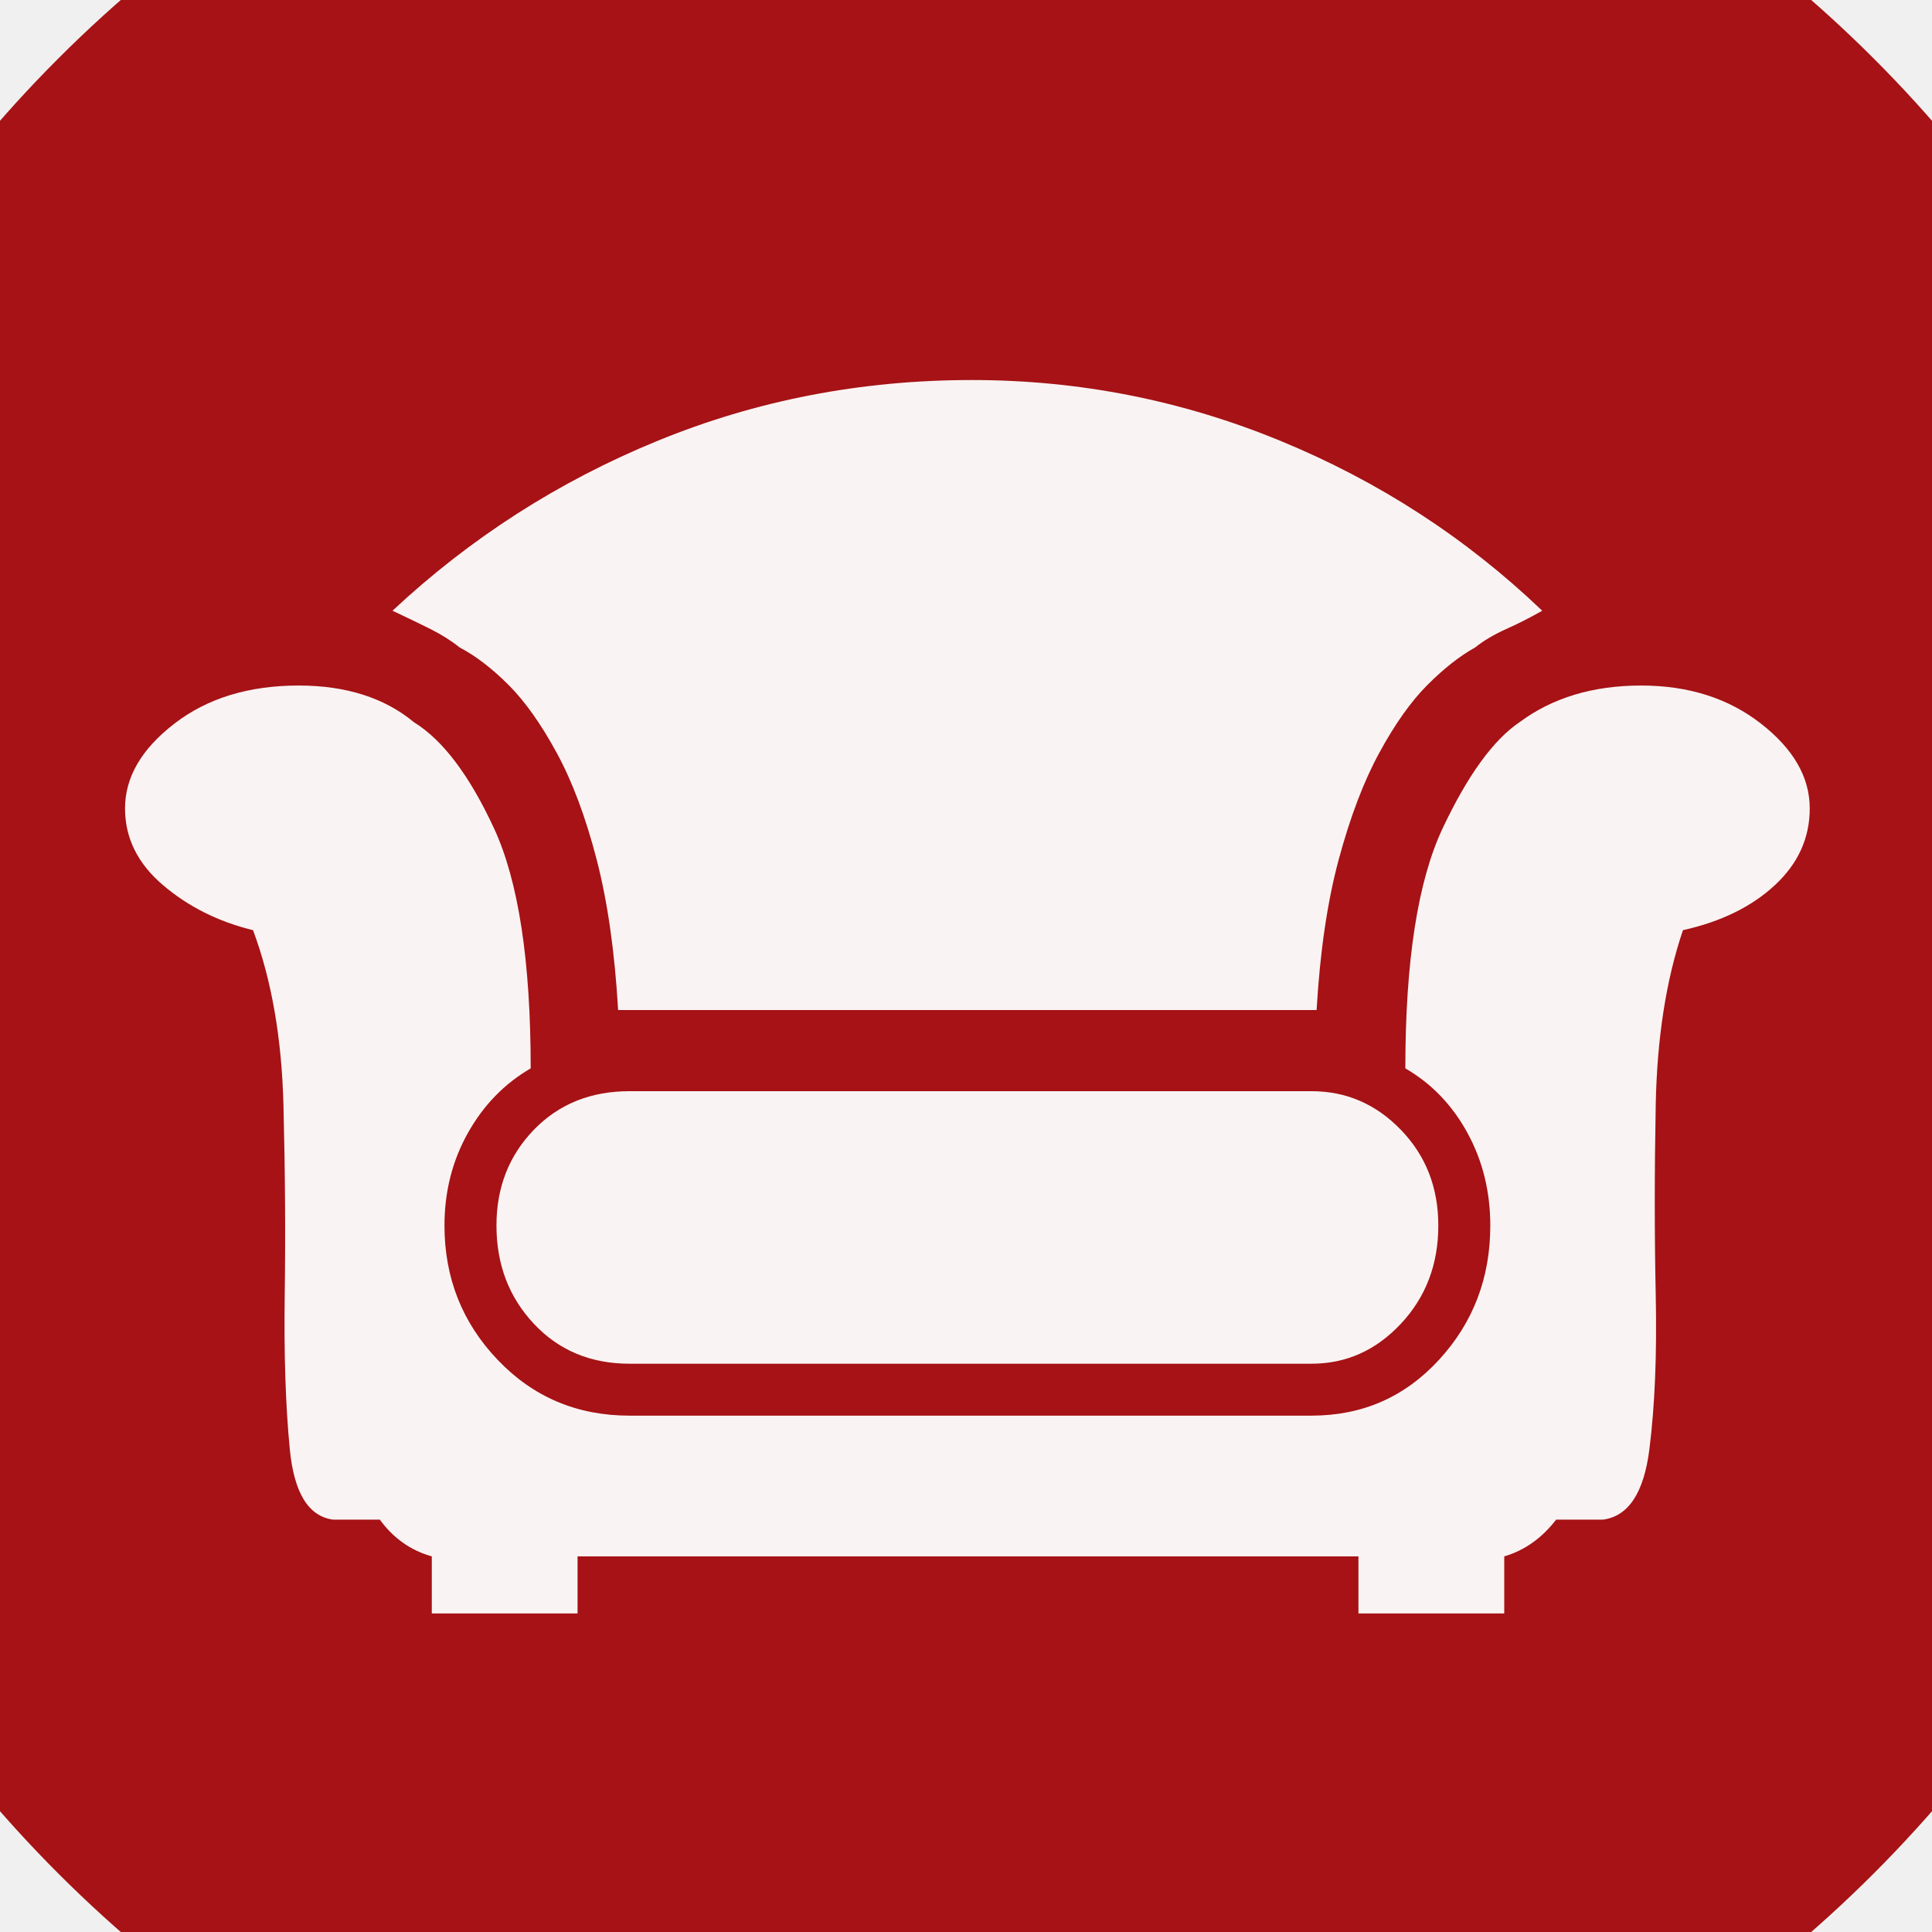
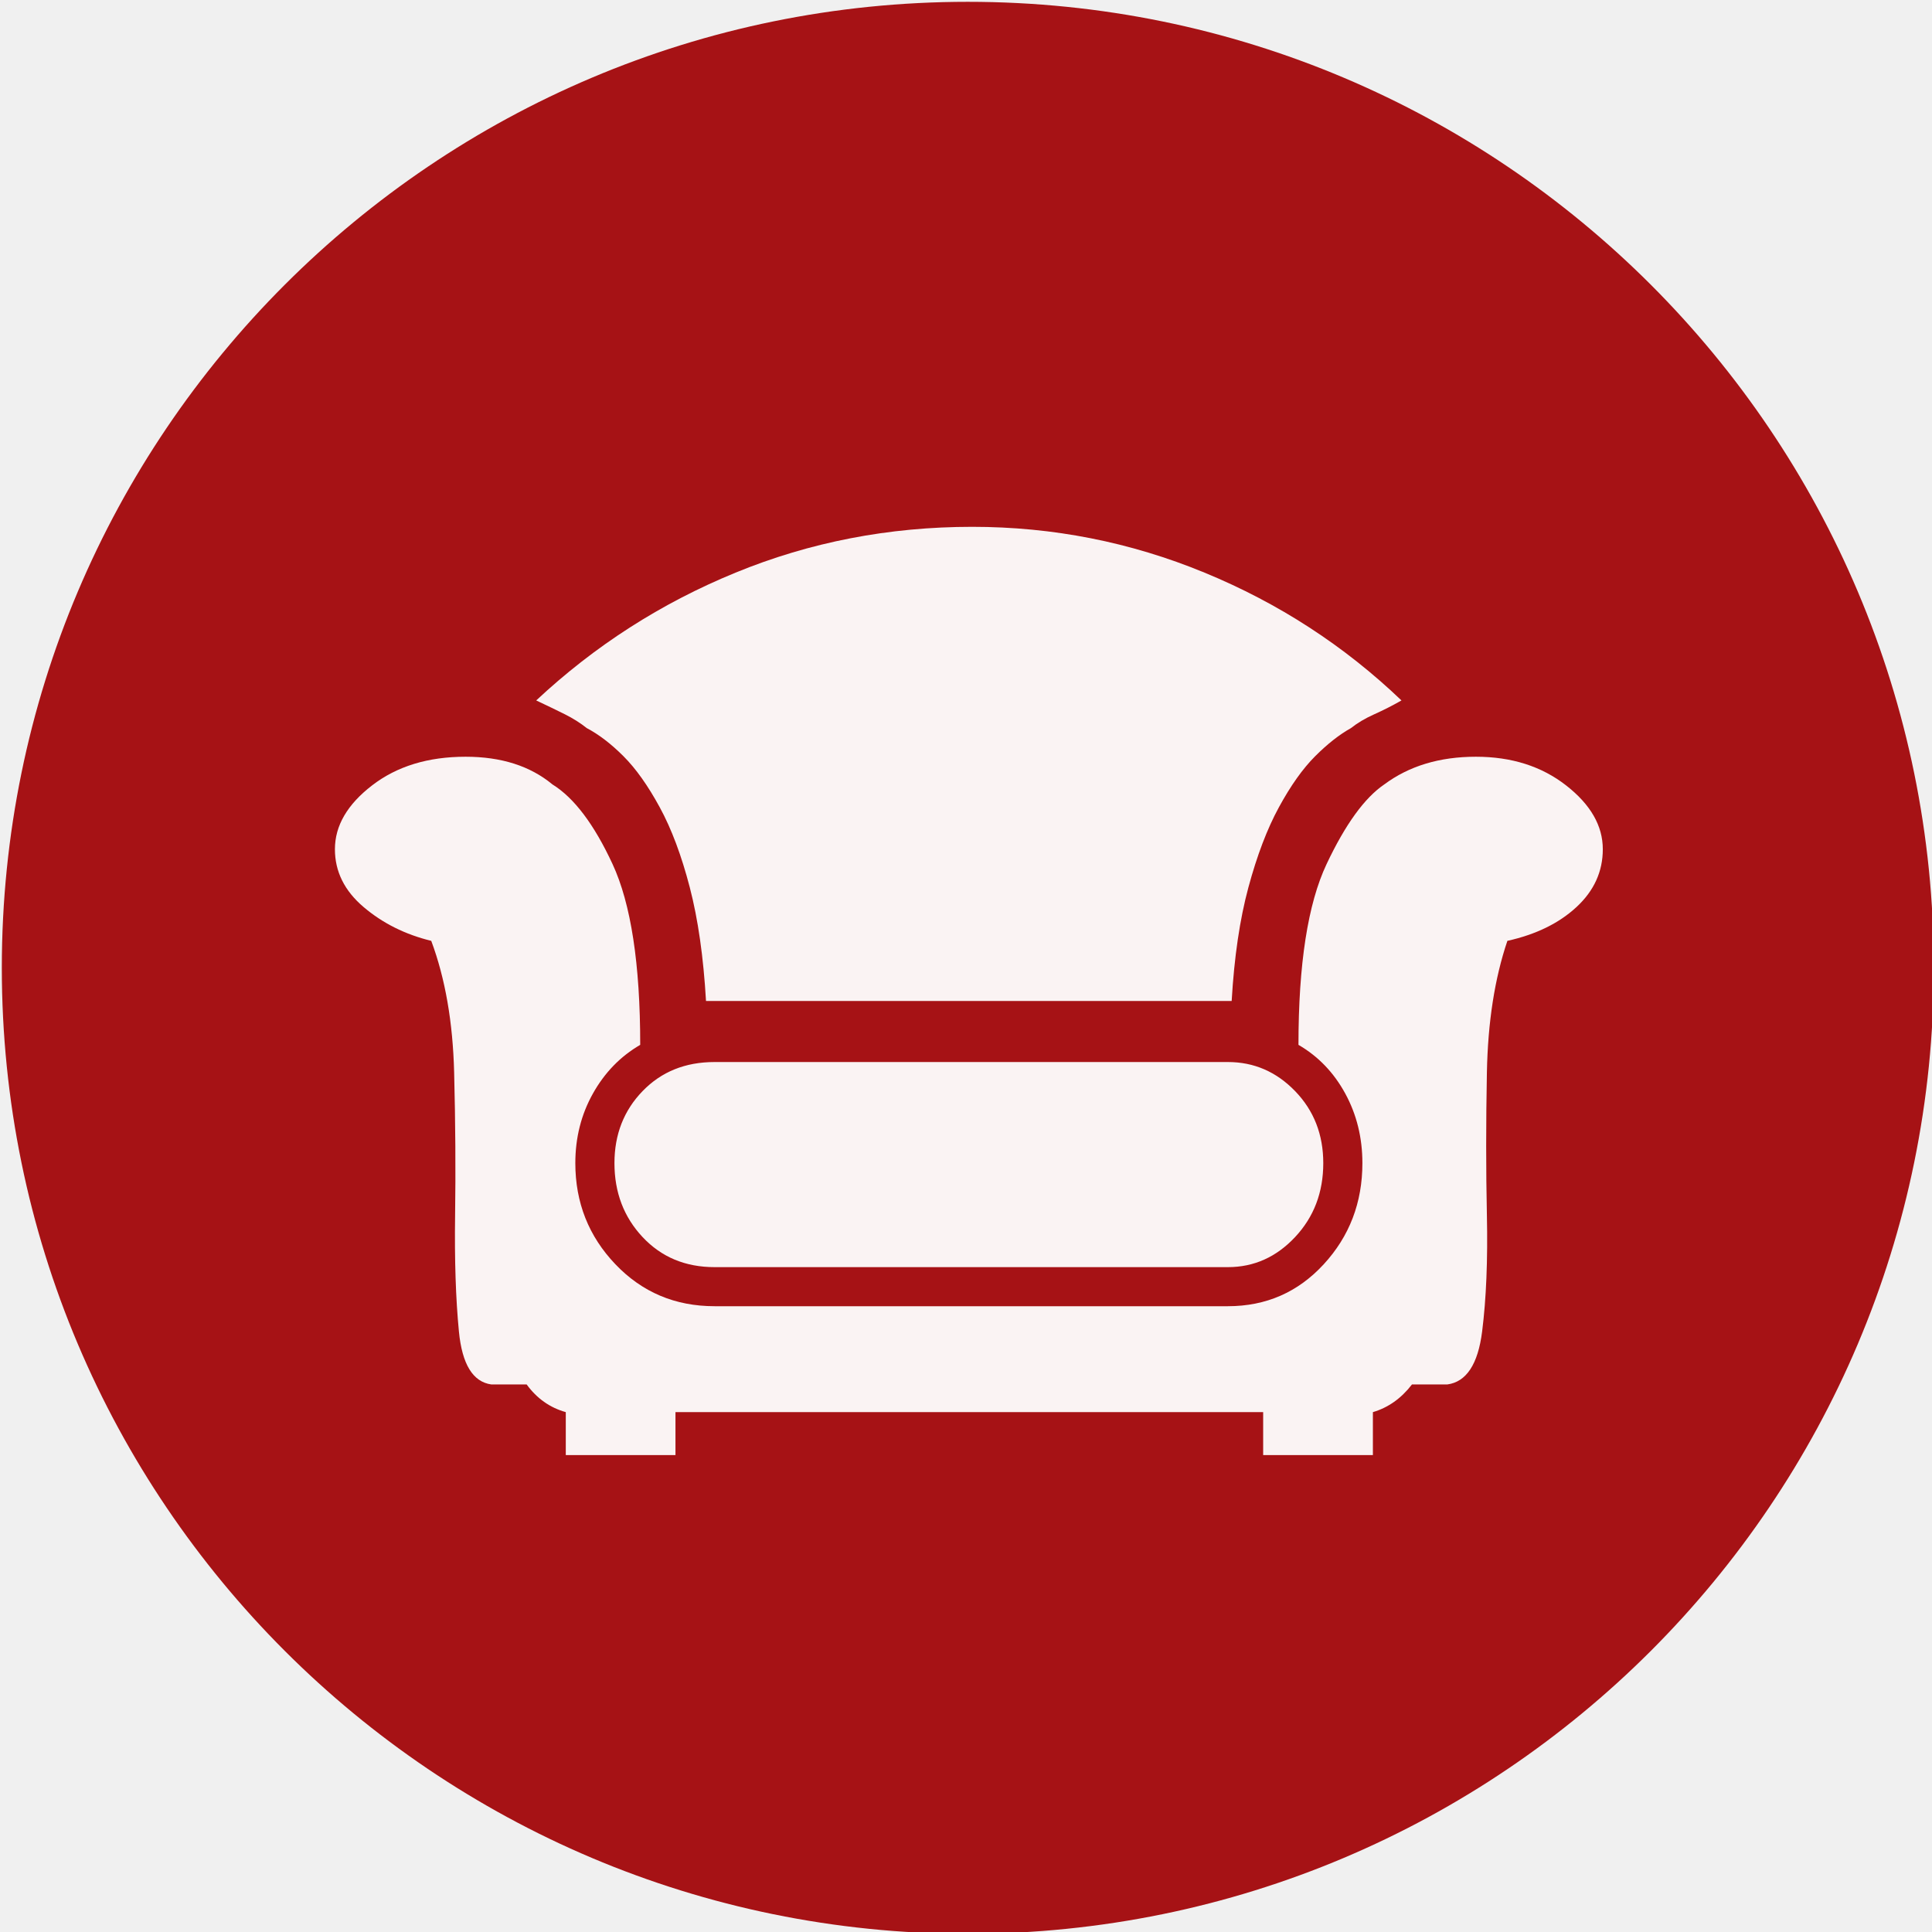
- <svg xmlns="http://www.w3.org/2000/svg" width="11.289mm" height="11.289mm" viewBox="0 0 32 32" version="1.2" baseProfile="tiny">
+ <svg xmlns="http://www.w3.org/2000/svg" width="11.25mm" height="11.25mm" viewBox="-5.3 -5.3 42.52 42.52" version="1.2" baseProfile="tiny">
  <defs>
</defs>
  <g fill="none" stroke="black" stroke-width="1" fill-rule="evenodd" stroke-linecap="square" stroke-linejoin="bevel">
    <g fill="#a61215" fill-opacity="1" stroke="none" transform="matrix(1,0,0,1,0,0)" font-family="MS Shell Dlg 2" font-size="7.8" font-weight="400" font-style="normal">
      <path vector-effect="non-scaling-stroke" fill-rule="evenodd" d="M37.26,16 C37.26,27.741 27.741,37.26 16,37.26 C4.259,37.26 -5.26,27.741 -5.26,16 C-5.26,4.259 4.259,-5.26 16,-5.26 C27.741,-5.26 37.26,4.259 37.26,16 " />
    </g>
    <g fill="#ffffff" fill-opacity="0.949" stroke="none" transform="matrix(1,0,0,1,16,12.0315)" font-family="MS Shell Dlg 2" font-size="7.8" font-weight="400" font-style="normal">
      <path vector-effect="none" fill-rule="evenodd" d="M-5.762,4.698 C-5.818,3.732 -5.937,2.899 -6.119,2.199 C-6.301,1.499 -6.521,0.911 -6.78,0.436 C-7.039,-0.04 -7.305,-0.415 -7.578,-0.688 C-7.851,-0.961 -8.12,-1.167 -8.386,-1.307 C-8.526,-1.419 -8.687,-1.521 -8.869,-1.612 C-9.051,-1.703 -9.261,-1.804 -9.499,-1.916 C-8.211,-3.12 -6.749,-4.058 -5.111,-4.729 C-3.473,-5.401 -1.737,-5.737 0.096,-5.737 C1.874,-5.737 3.578,-5.401 5.209,-4.729 C6.839,-4.058 8.285,-3.12 9.544,-1.916 C9.348,-1.804 9.149,-1.703 8.946,-1.612 C8.743,-1.521 8.572,-1.419 8.432,-1.307 C8.18,-1.167 7.917,-0.961 7.644,-0.688 C7.371,-0.415 7.105,-0.04 6.846,0.436 C6.587,0.911 6.364,1.499 6.175,2.199 C5.986,2.899 5.863,3.732 5.807,4.698 L-5.762,4.698 M11.182,-0.677 C11.966,-0.677 12.627,-0.467 13.166,-0.047 C13.705,0.373 13.975,0.841 13.975,1.359 C13.975,1.849 13.782,2.273 13.397,2.63 C13.012,2.987 12.505,3.235 11.875,3.375 C11.595,4.201 11.445,5.167 11.424,6.272 C11.403,7.378 11.403,8.425 11.424,9.411 C11.445,10.398 11.41,11.252 11.319,11.973 C11.228,12.694 10.972,13.082 10.552,13.138 L9.775,13.138 C9.537,13.446 9.25,13.649 8.915,13.747 L8.915,14.692 L6.5,14.692 L6.5,13.747 L-6.434,13.747 L-6.434,14.692 L-8.848,14.692 L-8.848,13.747 C-9.198,13.649 -9.485,13.446 -9.709,13.138 L-10.486,13.138 C-10.892,13.082 -11.13,12.694 -11.2,11.973 C-11.27,11.252 -11.298,10.398 -11.284,9.411 C-11.27,8.425 -11.277,7.378 -11.305,6.272 C-11.333,5.167 -11.501,4.201 -11.809,3.375 C-12.383,3.235 -12.879,2.987 -13.299,2.63 C-13.719,2.273 -13.929,1.849 -13.929,1.359 C-13.929,0.841 -13.656,0.373 -13.11,-0.047 C-12.565,-0.467 -11.879,-0.677 -11.053,-0.677 C-10.269,-0.677 -9.632,-0.474 -9.142,-0.068 C-8.666,0.226 -8.225,0.81 -7.819,1.685 C-7.413,2.56 -7.21,3.886 -7.21,5.664 C-7.644,5.916 -7.991,6.272 -8.25,6.734 C-8.509,7.196 -8.638,7.707 -8.638,8.267 C-8.638,9.135 -8.344,9.877 -7.756,10.493 C-7.168,11.109 -6.441,11.416 -5.573,11.416 L5.723,11.416 C6.563,11.416 7.266,11.109 7.833,10.493 C8.4,9.877 8.684,9.135 8.684,8.267 C8.684,7.707 8.558,7.196 8.306,6.734 C8.054,6.272 7.711,5.916 7.277,5.664 C7.277,3.886 7.483,2.56 7.896,1.685 C8.309,0.81 8.733,0.226 9.166,-0.068 C9.712,-0.474 10.384,-0.677 11.182,-0.677 M5.723,6.042 C6.297,6.042 6.79,6.255 7.203,6.682 C7.616,7.109 7.823,7.637 7.823,8.267 C7.823,8.911 7.616,9.453 7.203,9.894 C6.79,10.335 6.297,10.556 5.723,10.556 L-5.573,10.556 C-6.217,10.556 -6.745,10.335 -7.158,9.894 C-7.571,9.453 -7.777,8.911 -7.777,8.267 C-7.777,7.637 -7.571,7.109 -7.158,6.682 C-6.745,6.255 -6.217,6.042 -5.573,6.042 L5.723,6.042" />
    </g>
    <g fill="#a61215" fill-opacity="1" stroke="none" transform="matrix(1,0,0,1,0,0)" font-family="MS Shell Dlg 2" font-size="7.8" font-weight="400" font-style="normal">
</g>
  </g>
</svg>
